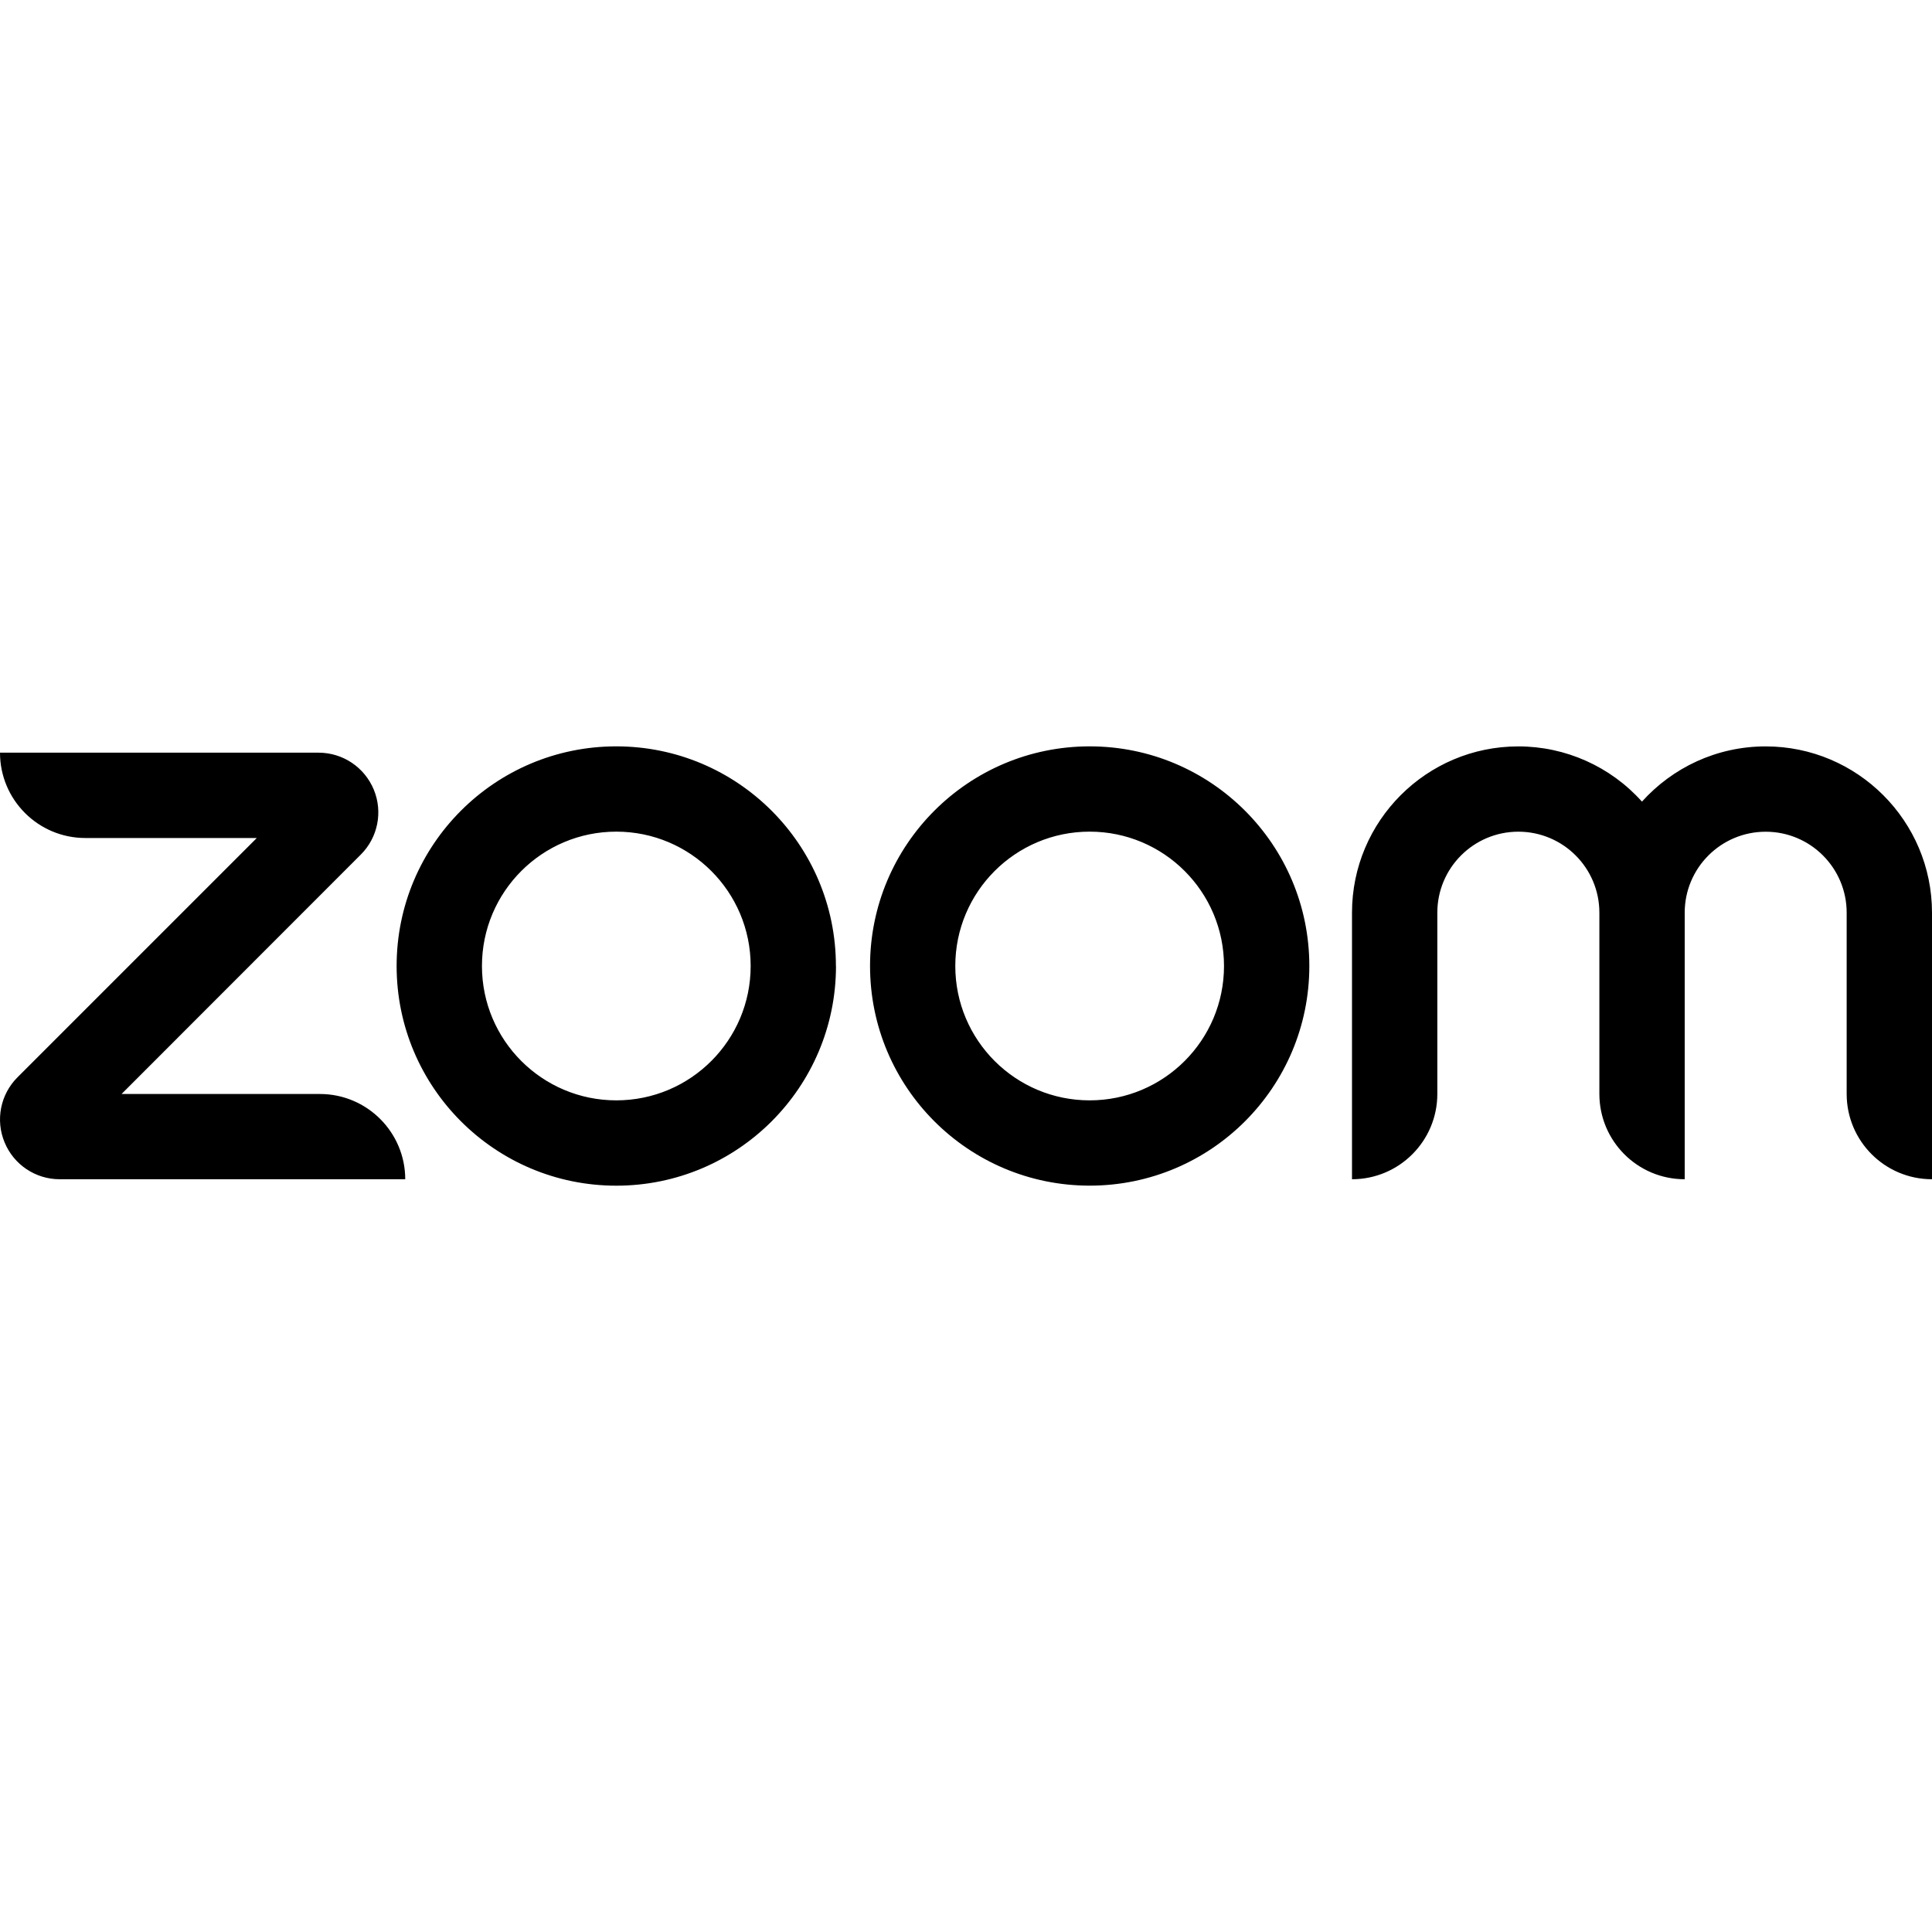
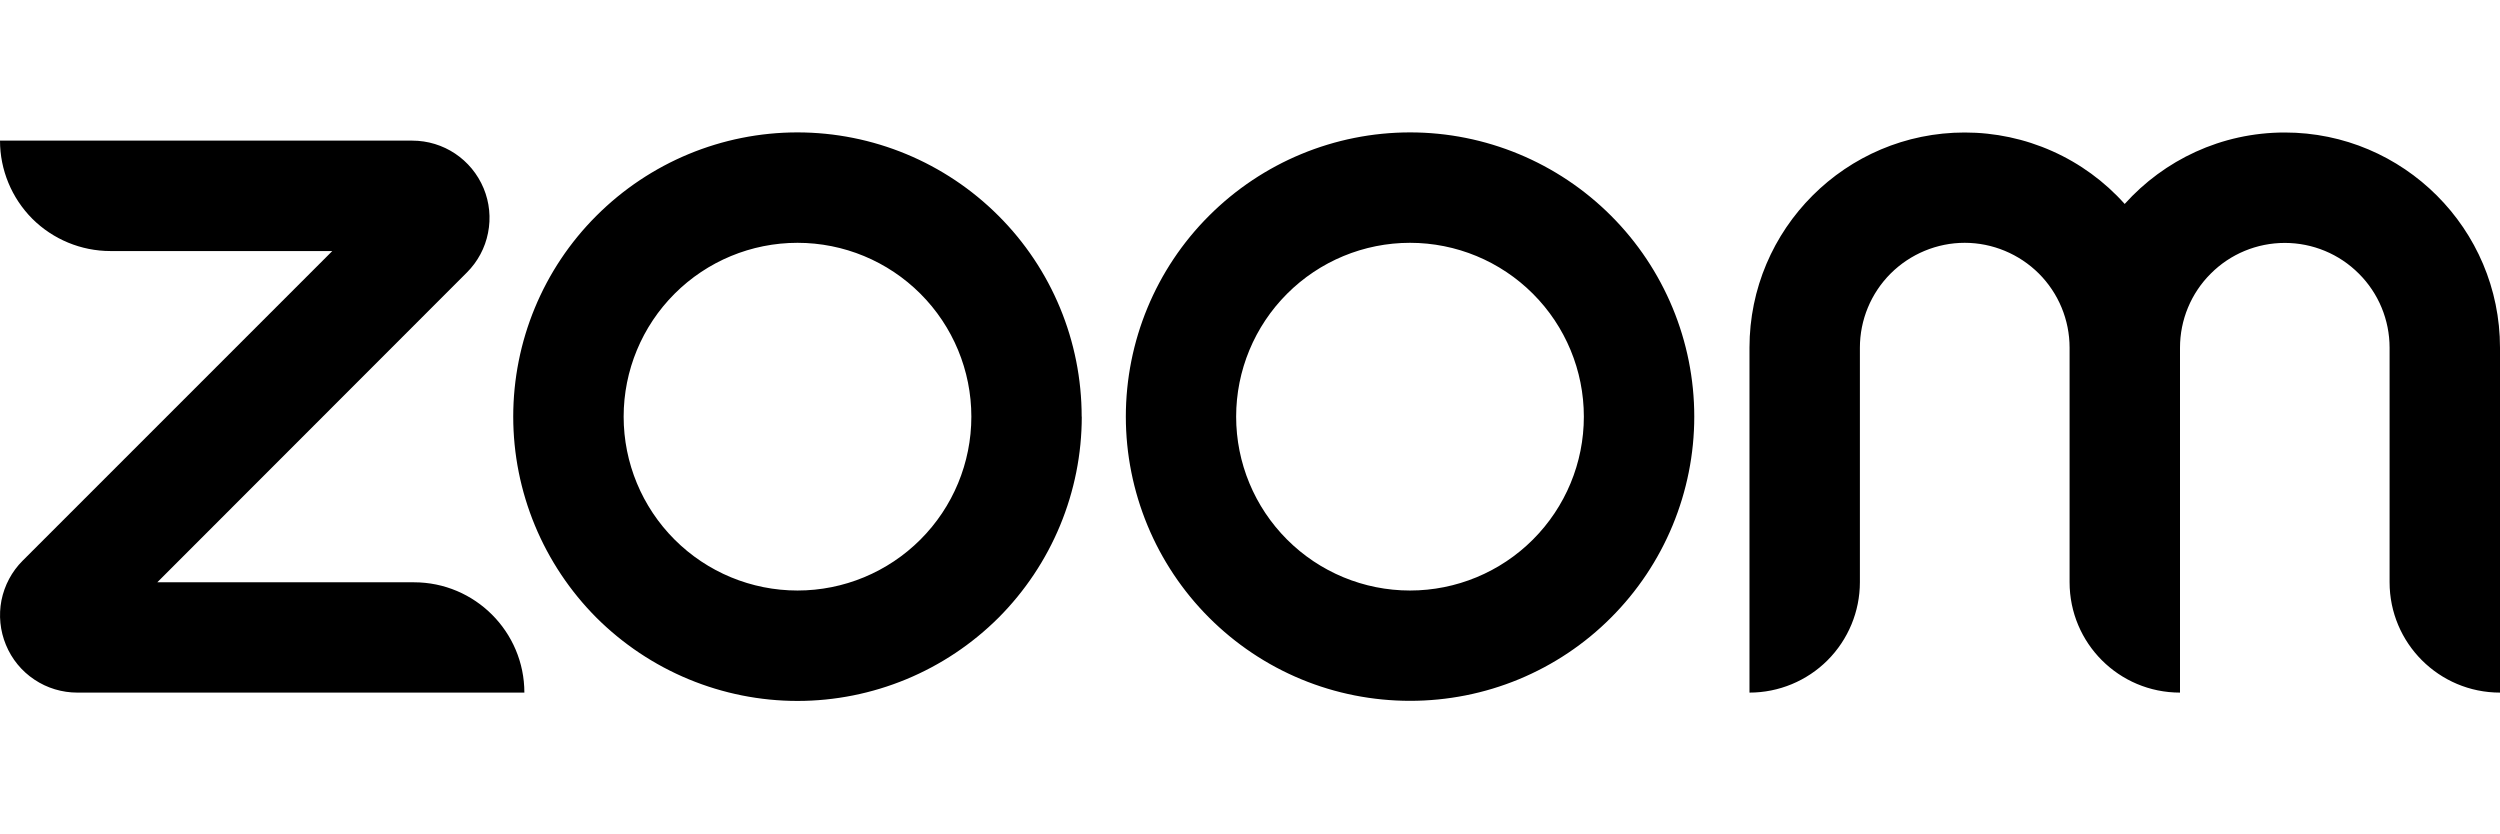
- <svg xmlns="http://www.w3.org/2000/svg" fill="#000000" role="img" viewBox="0 0 24 24">
-   <path d="M5.033 14.649H.743a.74.74 0 0 1-.686-.458.74.74 0 0 1 .16-.808L3.19 10.41H1.06A1.06 1.06 0 0 1 0 9.35h3.957c.301 0 .57.18.686.458a.74.74 0 0 1-.161.808L1.51 13.59h2.464c.585 0 1.06.475 1.06 1.06zM24 11.338c0-1.14-.927-2.066-2.066-2.066-.61 0-1.158.265-1.537.686a2.061 2.061 0 0 0-1.536-.686c-1.14 0-2.066.926-2.066 2.066v3.311a1.06 1.06 0 0 0 1.06-1.06v-2.251a1.004 1.004 0 0 1 2.013 0v2.251c0 .586.474 1.06 1.06 1.06v-3.311a1.004 1.004 0 0 1 2.012 0v2.251c0 .586.475 1.06 1.06 1.06zM16.265 12a2.728 2.728 0 1 1-5.457 0 2.728 2.728 0 0 1 5.457 0zm-1.06 0a1.669 1.669 0 1 0-3.338 0 1.669 1.669 0 0 0 3.338 0zm-4.82 0a2.728 2.728 0 1 1-5.458 0 2.728 2.728 0 0 1 5.457 0zm-1.06 0a1.669 1.669 0 1 0-3.338 0 1.669 1.669 0 0 0 3.338 0z" />
+ <svg xmlns="http://www.w3.org/2000/svg" width="24" height="8" viewBox="0 0 24 8" fill="none">
+   <path d="M5.033 6.649H0.743C0.596 6.649 0.452 6.606 0.33 6.524C0.208 6.443 0.113 6.327 0.057 6.191C0.001 6.056 -0.014 5.907 0.014 5.763C0.043 5.619 0.113 5.487 0.217 5.383L3.19 2.41H1.06C0.779 2.41 0.509 2.298 0.31 2.1C0.112 1.901 0 1.631 0 1.35H3.957C4.258 1.35 4.527 1.53 4.643 1.808C4.699 1.943 4.714 2.093 4.685 2.236C4.657 2.38 4.586 2.512 4.482 2.616L1.51 5.59H3.974C4.559 5.59 5.034 6.065 5.034 6.65L5.033 6.649ZM24 3.338C24 2.198 23.073 1.272 21.934 1.272C21.324 1.272 20.776 1.537 20.397 1.958C20.204 1.742 19.967 1.569 19.702 1.451C19.438 1.333 19.151 1.272 18.861 1.272C17.721 1.272 16.795 2.198 16.795 3.338V6.649C17.076 6.649 17.346 6.537 17.544 6.339C17.743 6.14 17.855 5.87 17.855 5.589V3.338C17.855 3.071 17.961 2.815 18.15 2.626C18.339 2.438 18.595 2.331 18.861 2.331C19.128 2.331 19.384 2.438 19.573 2.626C19.762 2.815 19.868 3.071 19.868 3.338V5.589C19.868 6.175 20.342 6.649 20.928 6.649V3.338C20.928 3.071 21.034 2.815 21.223 2.627C21.411 2.438 21.667 2.332 21.934 2.332C22.201 2.332 22.457 2.438 22.645 2.627C22.834 2.815 22.94 3.071 22.94 3.338V5.589C22.94 6.175 23.415 6.649 24 6.649V3.338ZM16.265 4C16.265 4.358 16.194 4.713 16.057 5.044C15.92 5.375 15.719 5.676 15.466 5.929C15.213 6.183 14.912 6.384 14.581 6.521C14.25 6.658 13.895 6.728 13.537 6.728C13.178 6.728 12.823 6.658 12.492 6.521C12.161 6.384 11.861 6.183 11.607 5.929C11.354 5.676 11.153 5.375 11.016 5.044C10.879 4.713 10.808 4.358 10.808 4C10.808 3.276 11.095 2.582 11.607 2.071C12.119 1.559 12.813 1.271 13.537 1.271C14.26 1.271 14.954 1.559 15.466 2.071C15.977 2.582 16.265 3.276 16.265 4ZM15.205 4C15.205 3.557 15.029 3.133 14.716 2.82C14.403 2.507 13.979 2.331 13.536 2.331C13.093 2.331 12.669 2.507 12.356 2.82C12.043 3.133 11.867 3.557 11.867 4C11.867 4.443 12.043 4.867 12.356 5.18C12.669 5.493 13.093 5.669 13.536 5.669C13.979 5.669 14.403 5.493 14.716 5.18C15.029 4.867 15.205 4.443 15.205 4ZM10.385 4C10.385 4.358 10.314 4.713 10.177 5.044C10.04 5.375 9.839 5.676 9.586 5.93C9.332 6.183 9.031 6.384 8.7 6.521C8.369 6.658 8.014 6.729 7.656 6.729C7.298 6.729 6.943 6.658 6.612 6.521C6.281 6.384 5.98 6.183 5.726 5.93C5.473 5.676 5.272 5.375 5.135 5.044C4.998 4.713 4.927 4.358 4.927 4C4.927 3.276 5.214 2.582 5.726 2.071C6.238 1.559 6.932 1.271 7.655 1.271C8.379 1.271 9.073 1.559 9.585 2.071C10.097 2.582 10.384 3.276 10.384 4H10.385ZM9.325 4C9.325 3.557 9.149 3.133 8.836 2.82C8.523 2.507 8.099 2.331 7.656 2.331C7.213 2.331 6.789 2.507 6.476 2.82C6.163 3.133 5.987 3.557 5.987 4C5.987 4.443 6.163 4.867 6.476 5.18C6.789 5.493 7.213 5.669 7.656 5.669C8.099 5.669 8.523 5.493 8.836 5.18C9.149 4.867 9.325 4.443 9.325 4Z" fill="black" />
</svg>
